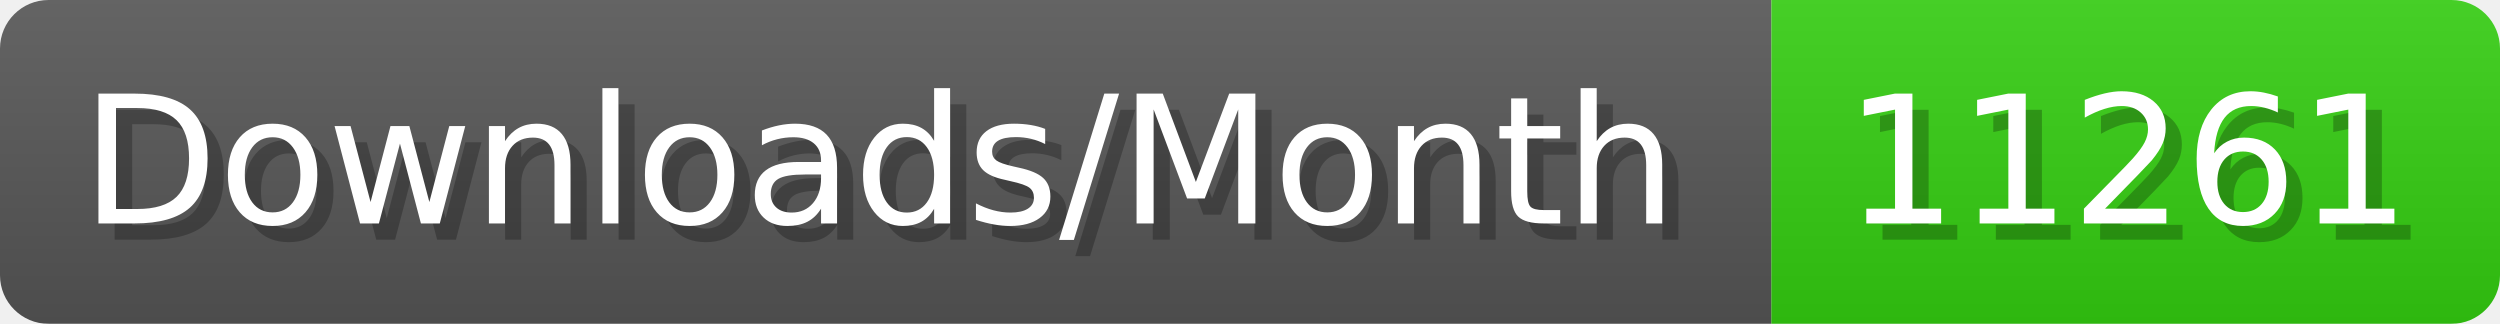
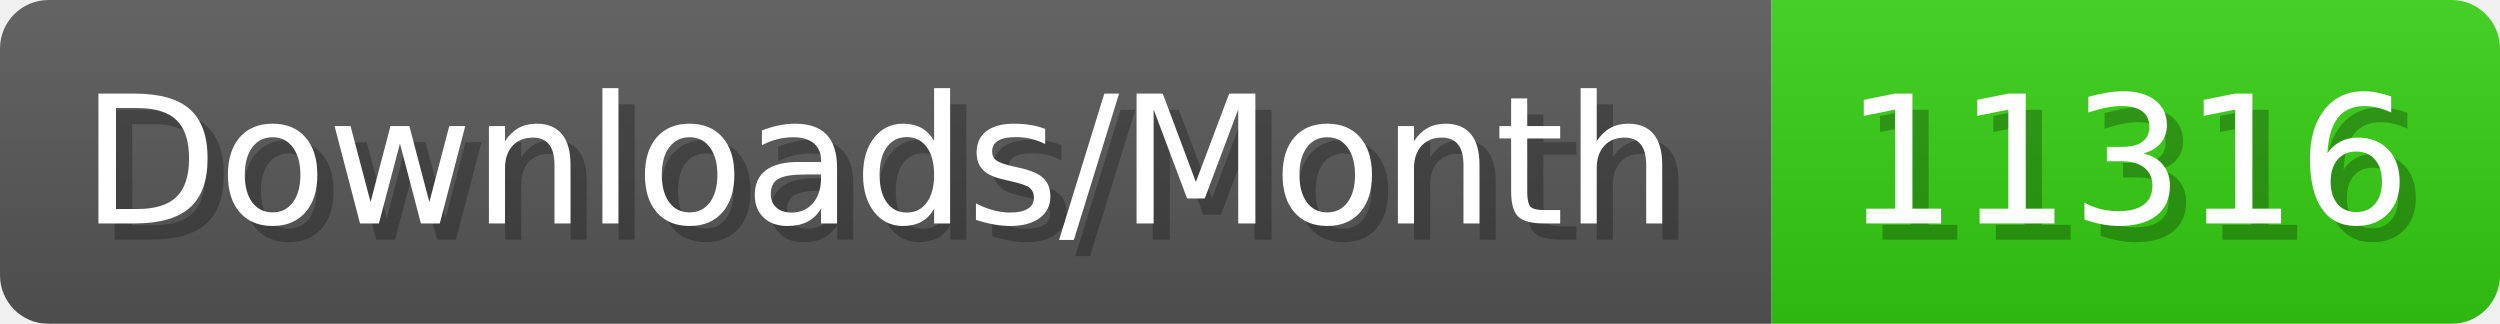
- <svg xmlns="http://www.w3.org/2000/svg" width="154.4" height="20" viewBox="0 0 1544 200" role="img" aria-label="Downloads/Month: 11261">
+ <svg xmlns="http://www.w3.org/2000/svg" width="154.4" height="20" viewBox="0 0 1544 200" role="img" aria-label="Downloads/Month: 11316">
  <linearGradient id="YlXUI" x2="0" y2="100%">
    <stop offset="0" stop-opacity=".1" stop-color="#EEE" />
    <stop offset="1" stop-opacity=".1" />
  </linearGradient>
  <mask id="JHhop">
    <rect width="1544" height="200" rx="30" fill="#FFF" />
  </mask>
  <g mask="url(#JHhop)">
    <rect width="1094" height="200" fill="#555" />
    <rect width="450" height="200" fill="#3C1" x="1094" />
    <rect width="1544" height="200" fill="url(#YlXUI)" />
  </g>
  <g aria-hidden="true" fill="#fff" text-anchor="start" font-family="Verdana,DejaVu Sans,sans-serif" font-size="110">
    <text x="60" y="148" textLength="994" fill="#000" opacity="0.25">Downloads/Month</text>
    <text x="50" y="138" textLength="994">Downloads/Month</text>
-     <text x="1149" y="148" textLength="350" fill="#000" opacity="0.25">11261</text>
-     <text x="1139" y="138" textLength="350">11261</text>
+     <text x="1149" y="148" textLength="350" fill="#000" opacity="0.25">11316</text>
+     <text x="1139" y="138" textLength="350">11316</text>
  </g>
</svg>
